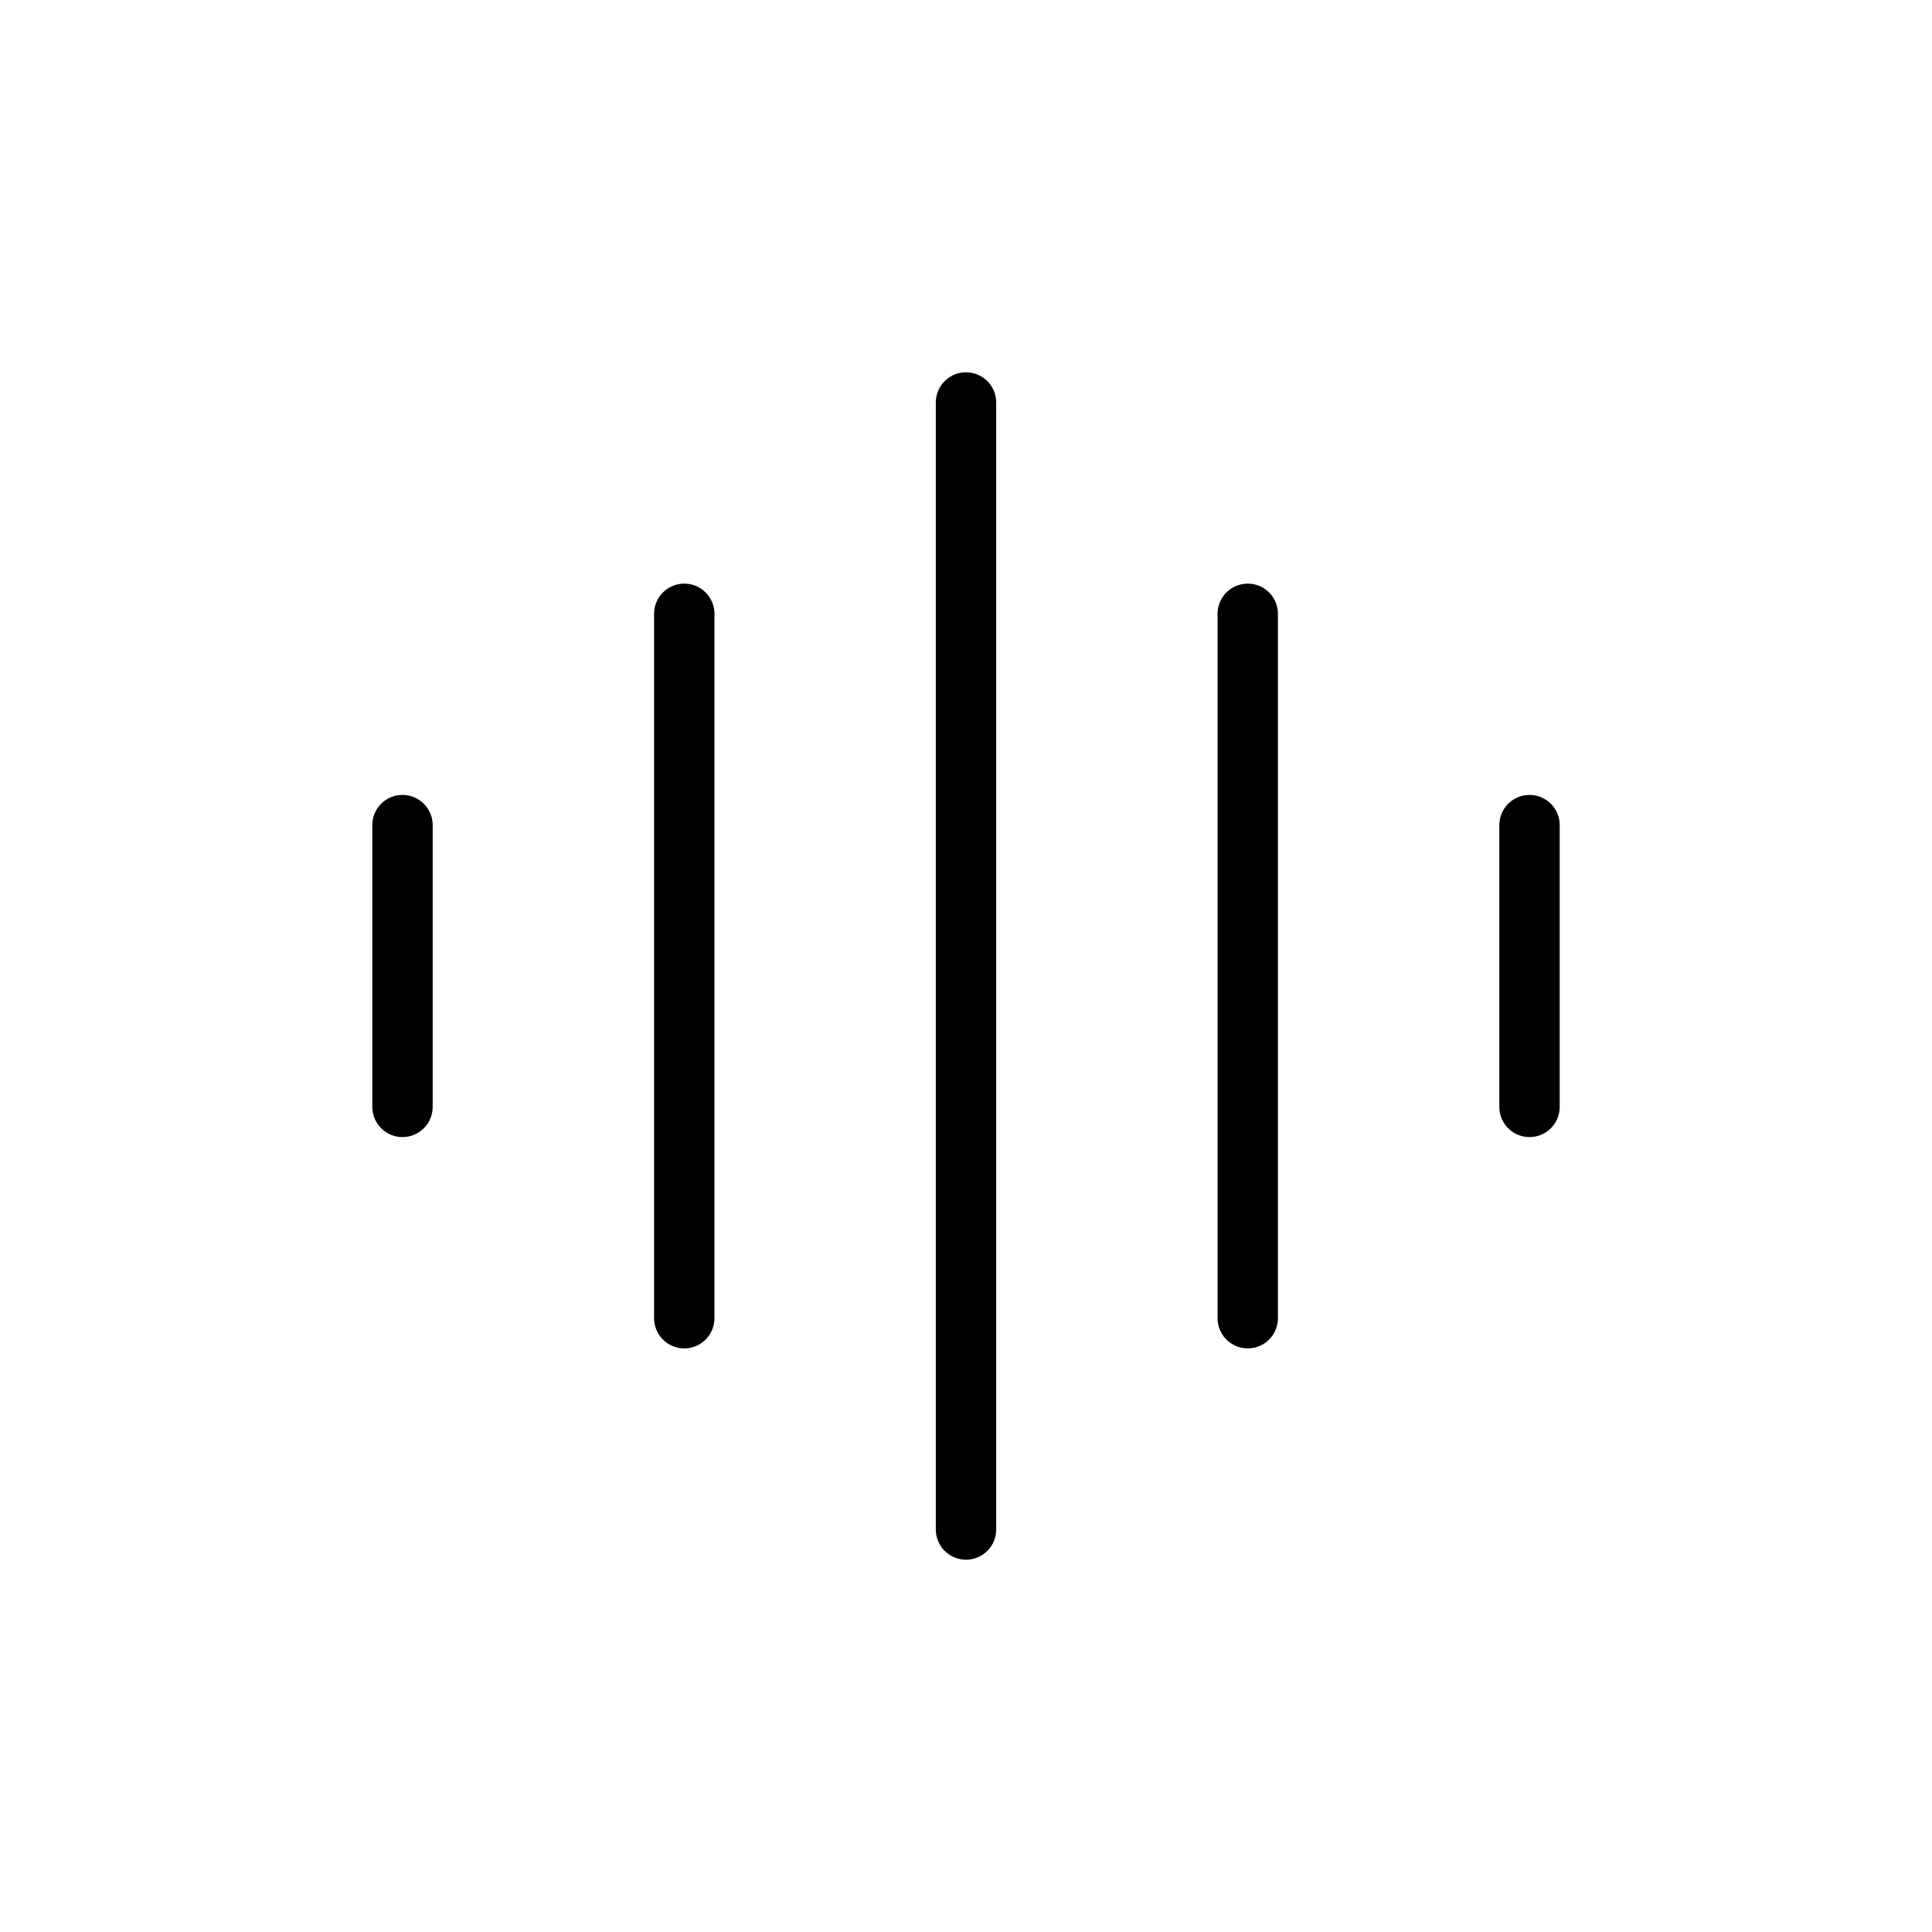
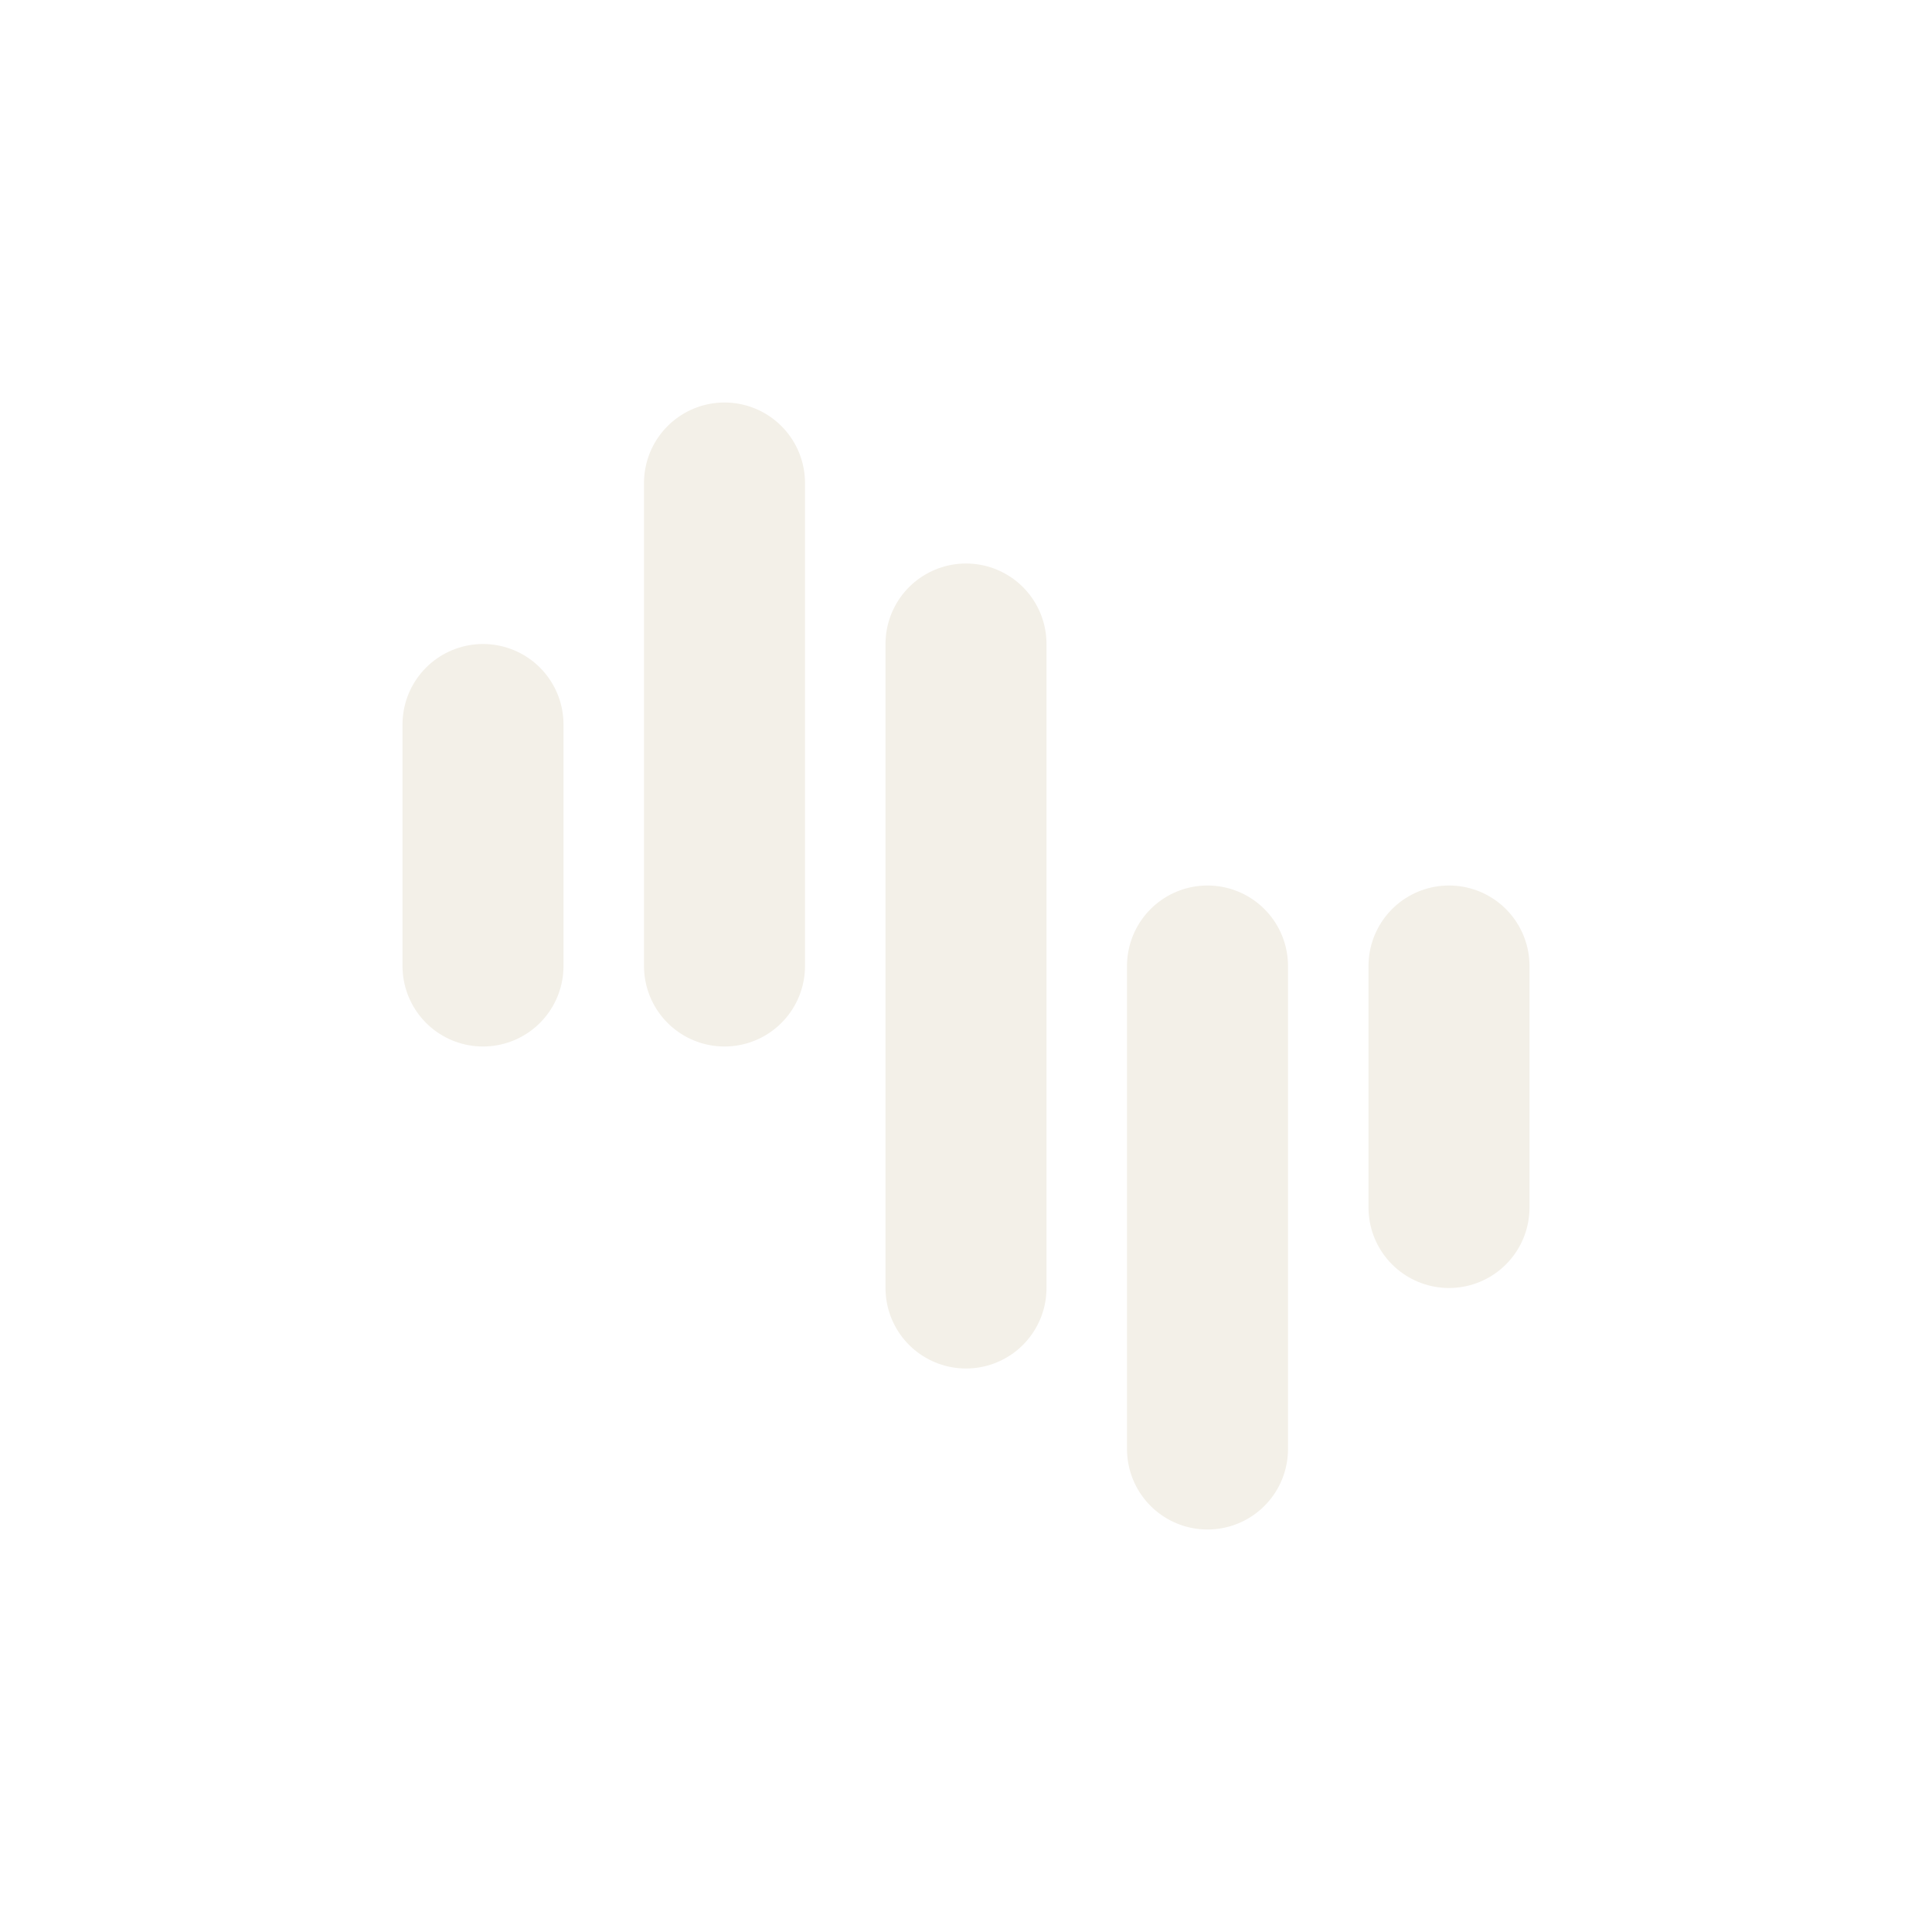
- <svg xmlns="http://www.w3.org/2000/svg" width="1024" height="1024" viewBox="0 0 64 64">
-   <path d="M13.333 27.333V36.667" stroke="black" stroke-width="2" stroke-linecap="round" />
-   <path d="M22.667 20.333V43.667" stroke="black" stroke-width="2" stroke-linecap="round" />
-   <path d="M32.0 13.333V50.667" stroke="black" stroke-width="2" stroke-linecap="round" />
-   <path d="M41.333 20.333V43.667" stroke="black" stroke-width="2" stroke-linecap="round" />
-   <path d="M50.667 27.333V36.667" stroke="black" stroke-width="2" stroke-linecap="round" />
+ <svg xmlns="http://www.w3.org/2000/svg" width="1024" height="1024" viewBox="0 0 24 24">
+   <path d="M6 9V12" stroke="#F3F0E8" stroke-width="2" stroke-linecap="round" />
+   <path d="M9 6V12" stroke="#F3F0E8" stroke-width="2" stroke-linecap="round" />
+   <path d="M12 8V16" stroke="#F3F0E8" stroke-width="2" stroke-linecap="round" />
+   <path d="M15 12V18" stroke="#F3F0E8" stroke-width="2" stroke-linecap="round" />
+   <path d="M18 12V15" stroke="#F3F0E8" stroke-width="2" stroke-linecap="round" />
</svg>
